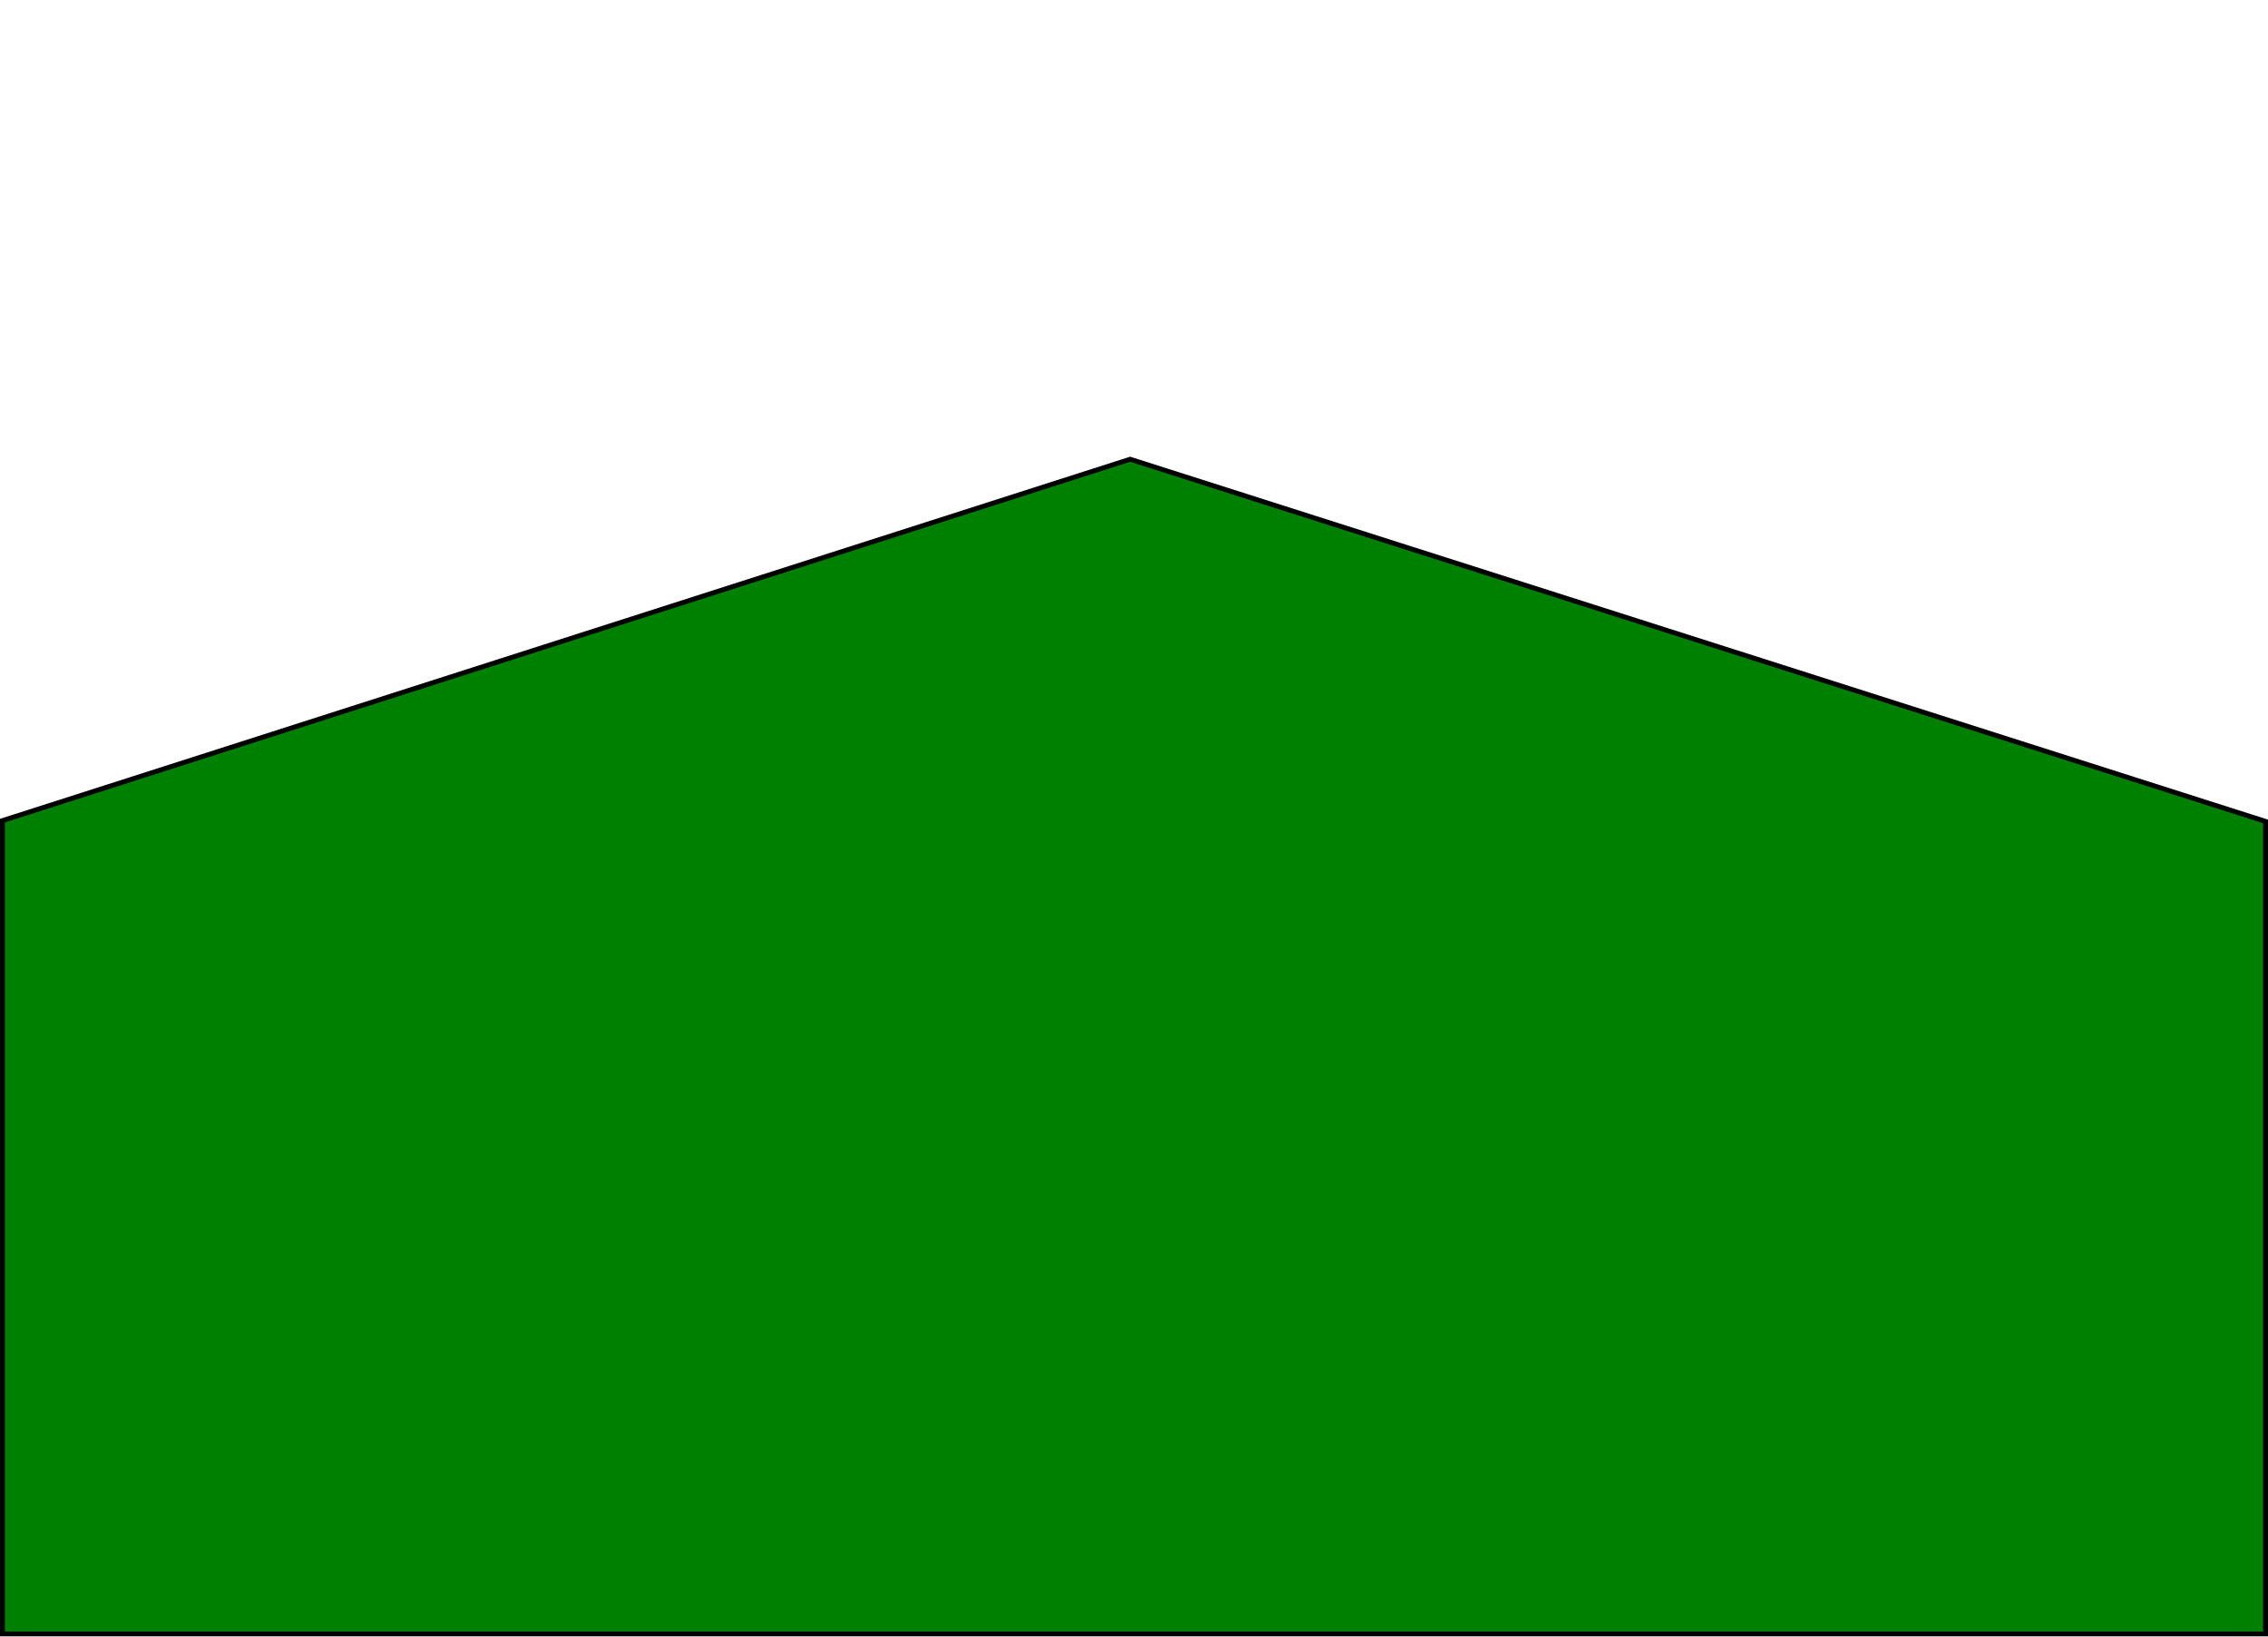
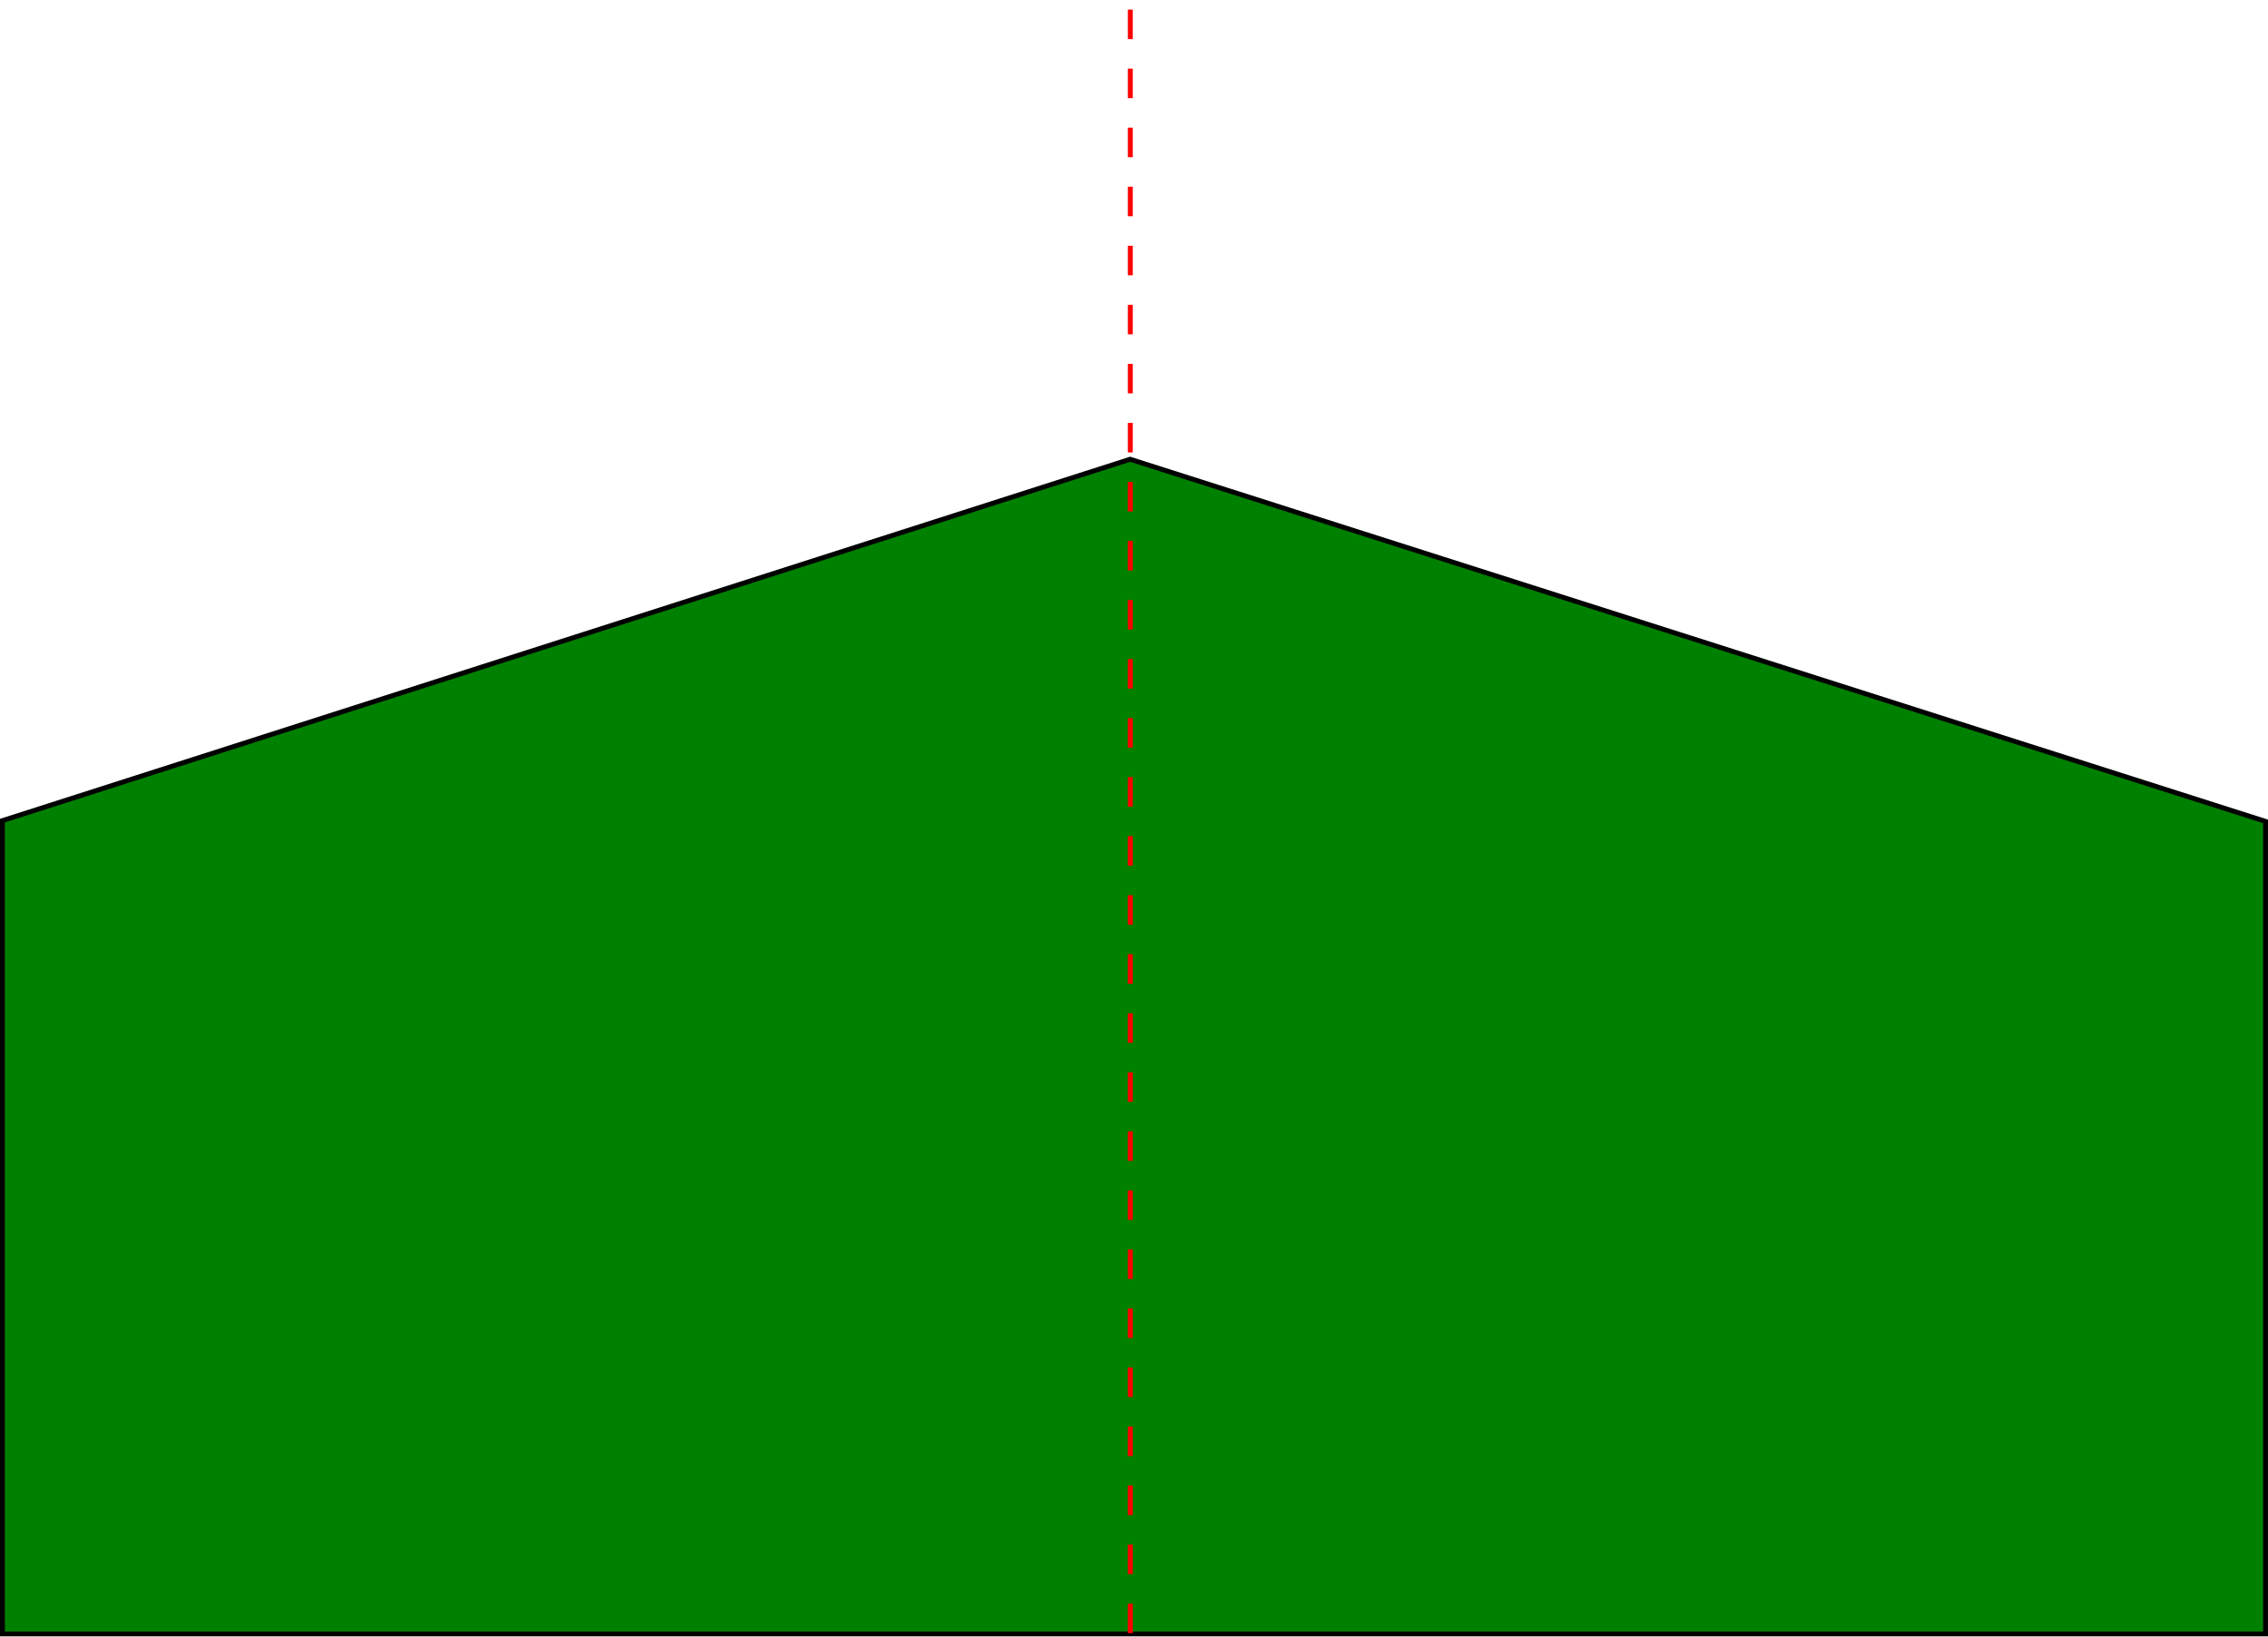
- <svg xmlns="http://www.w3.org/2000/svg" width="345.827pt" height="249.449pt" viewBox="0 0 345.827 249.449" version="1.1">
-   <defs>
+ <svg xmlns="http://www.w3.org/2000/svg" width="345.827pt" height="249.449pt" viewBox="0 0 345.827 249.449" version="1.1" id="svg19">
+   <defs id="defs8">
    <clipPath id="clip1">
-       <path d="M 0 70 L 345.828 70 L 345.828 249.449 L 0 249.449 Z M 0 70 " />
+       <path d="M 0 70 L 345.828 70 L 345.828 249.449 L 0 249.449 Z M 0 70 " id="path2" />
    </clipPath>
    <clipPath id="clip2">
-       <path d="M 0 65 L 345.828 65 L 345.828 249.449 L 0 249.449 Z M 0 65 " />
+       <path d="M 0 65 L 345.828 65 L 345.828 249.449 L 0 249.449 Z M 0 65 " id="path5" />
    </clipPath>
  </defs>
  <g id="surface1">
-     <g clip-path="url(#clip1)" clip-rule="nonzero">
-       <path style=" stroke:none;fill-rule:nonzero;fill:rgb(0%,50.195%,0%);fill-opacity:1;" d="M 0.371 125.098 L 0.371 249.078 L 345.453 249.078 L 345.453 125.215 L 172.324 70.008 Z M 0.371 125.098 " />
+     <g clip-path="url(#clip1)" clip-rule="nonzero" id="g12">
+       <path style=" stroke:none;fill-rule:nonzero;fill:rgb(0%,50.195%,0%);fill-opacity:1;" d="M 0.371 125.098 L 0.371 249.078 L 345.453 249.078 L 345.453 125.215 L 172.324 70.008 Z M 0.371 125.098 " id="path10" />
    </g>
-     <g clip-path="url(#clip2)" clip-rule="nonzero">
-       <path style="fill:none;stroke-width:0.744;stroke-linecap:butt;stroke-linejoin:miter;stroke:rgb(0%,0%,0%);stroke-opacity:1;stroke-miterlimit:4;" d="M 0.371 125.098 L 0.371 249.078 L 345.453 249.078 L 345.453 125.215 L 172.324 70.008 Z M 0.371 125.098 " />
+     <g clip-path="url(#clip2)" clip-rule="nonzero" id="g16">
+       <path style="fill:none;stroke-width:0.744;stroke-linecap:butt;stroke-linejoin:miter;stroke:rgb(0%,0%,0%);stroke-opacity:1;stroke-miterlimit:4;" d="M 0.371 125.098 L 0.371 249.078 L 345.453 249.078 L 345.453 125.215 L 172.324 70.008 Z M 0.371 125.098 " id="path14" />
    </g>
  </g>
+   <path style="fill:none;stroke:#ff0000;stroke-width:0.75;stroke-linecap:butt;stroke-linejoin:miter;stroke-opacity:1;stroke-miterlimit:4;stroke-dasharray:4.5,4.5;stroke-dashoffset:0" d="M 172.352,1.465 V 248.97" id="path1029" />
</svg>
